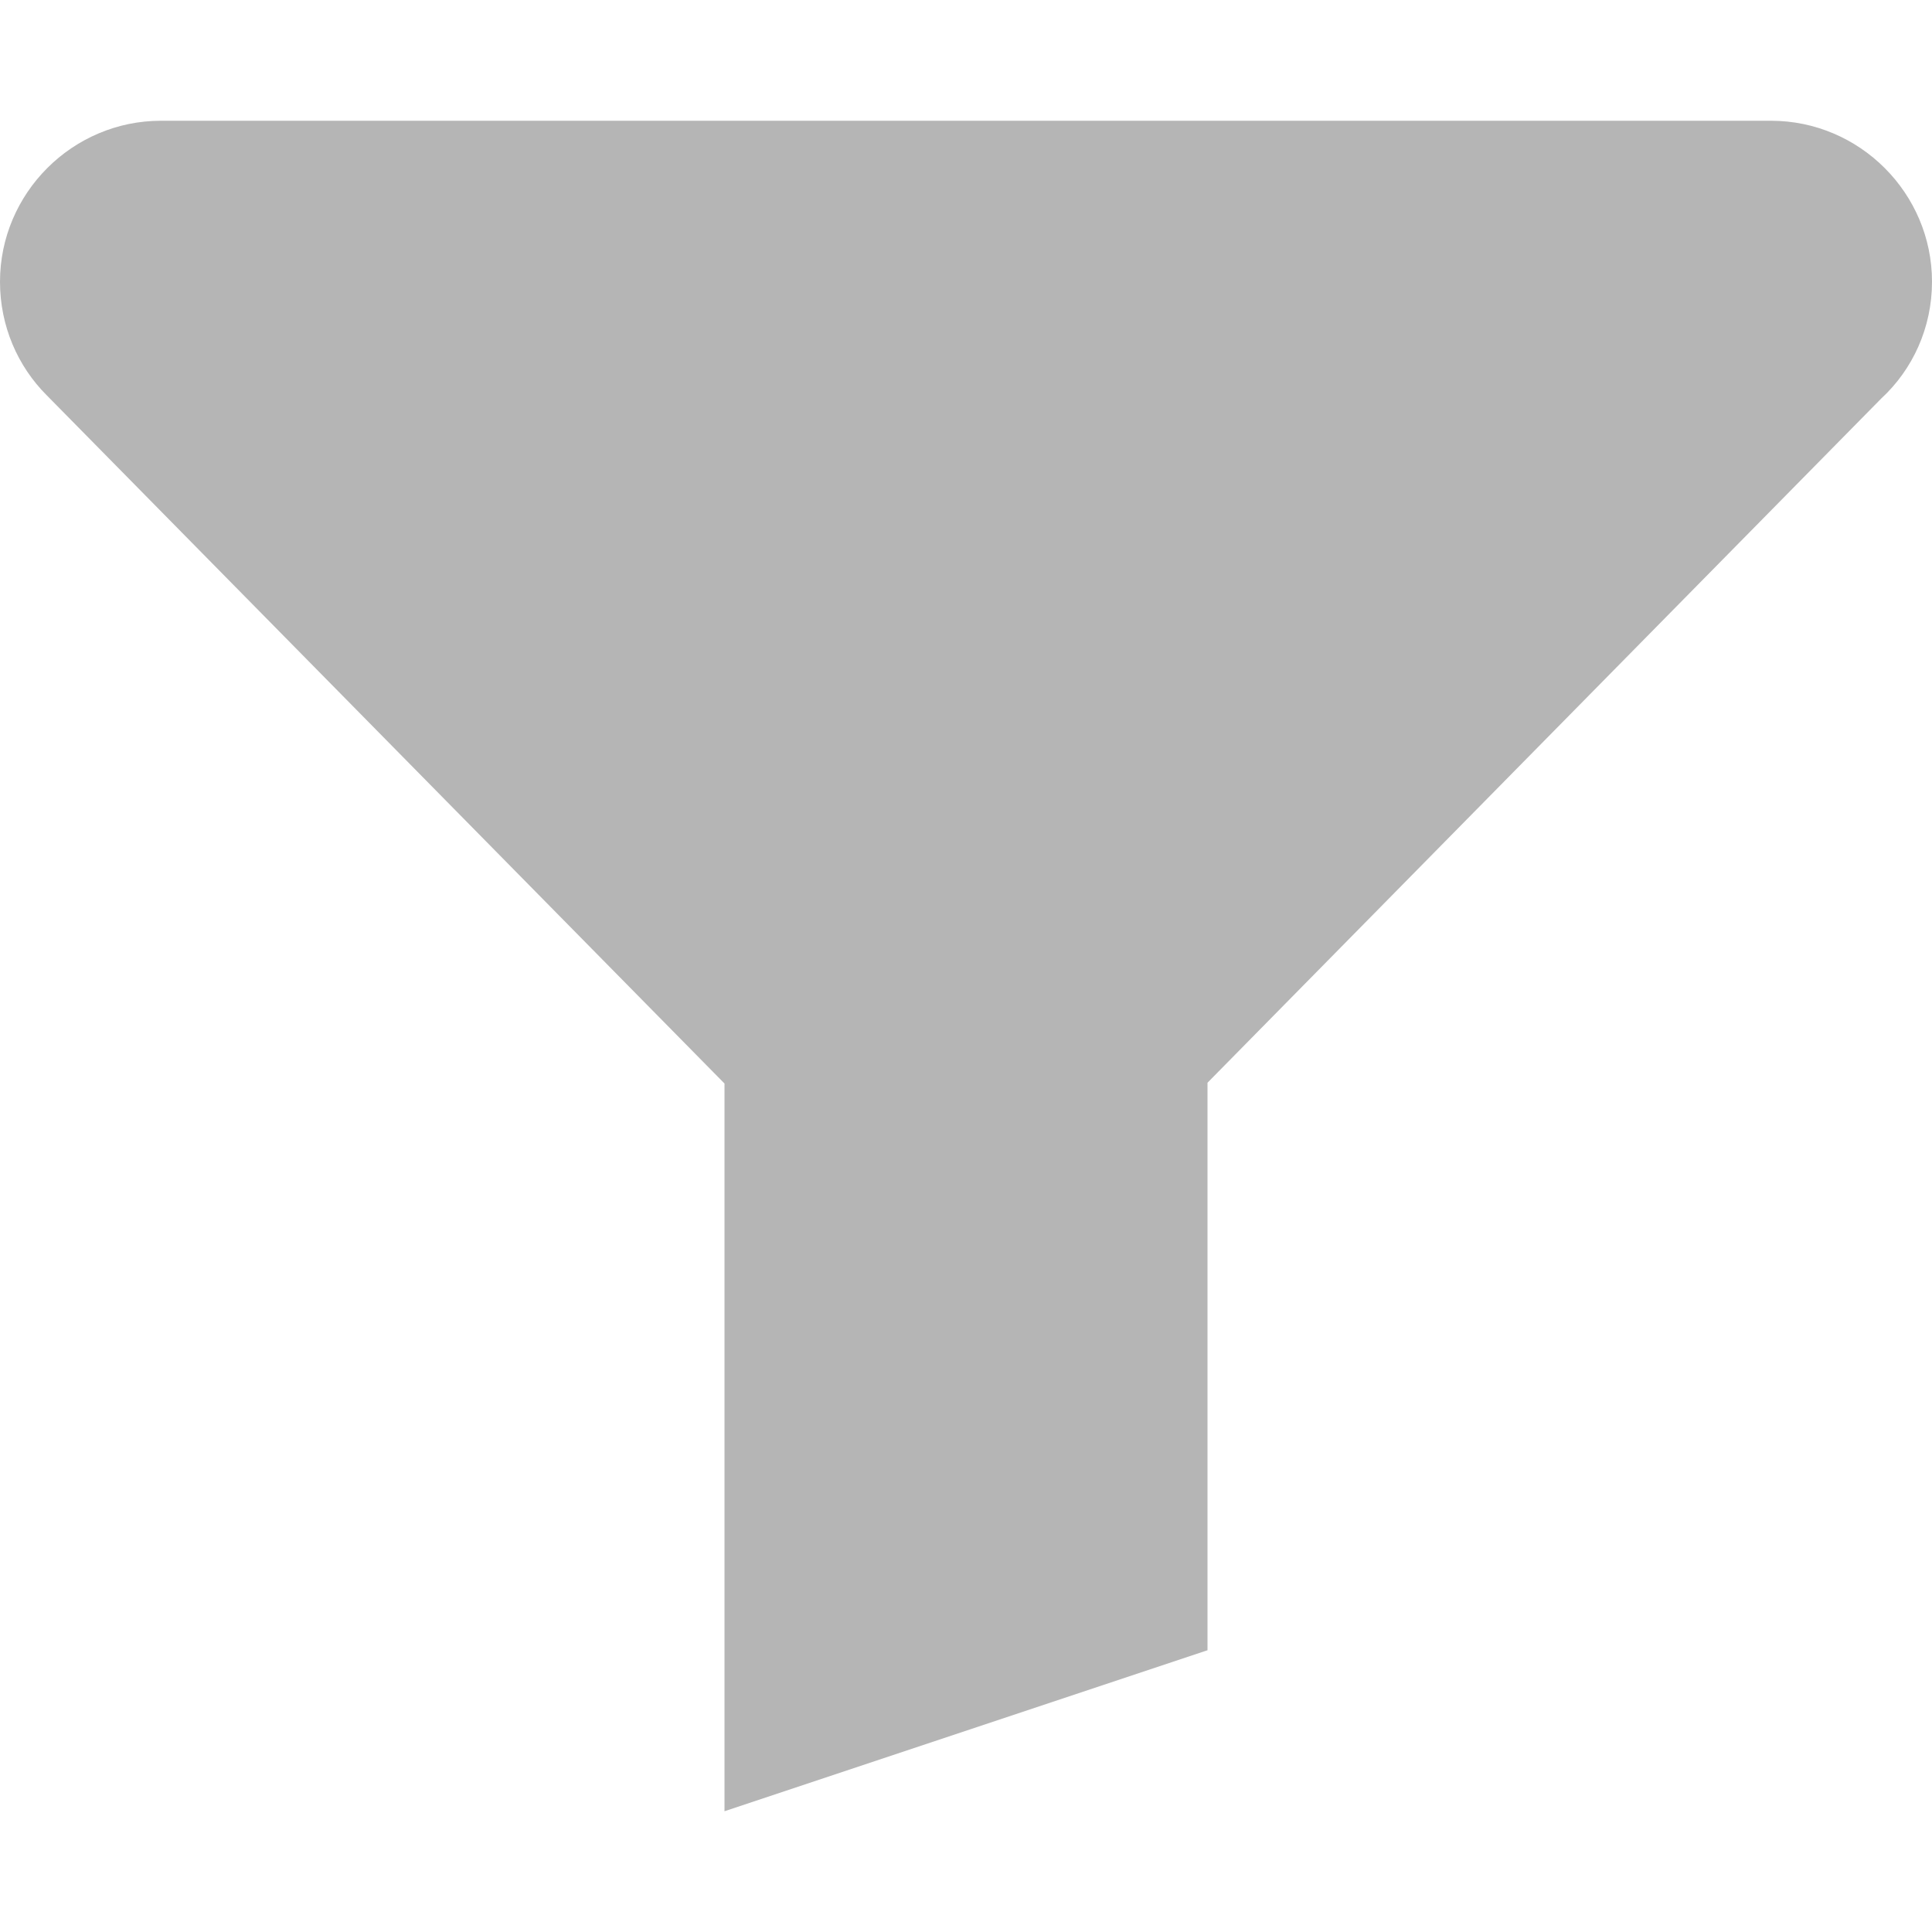
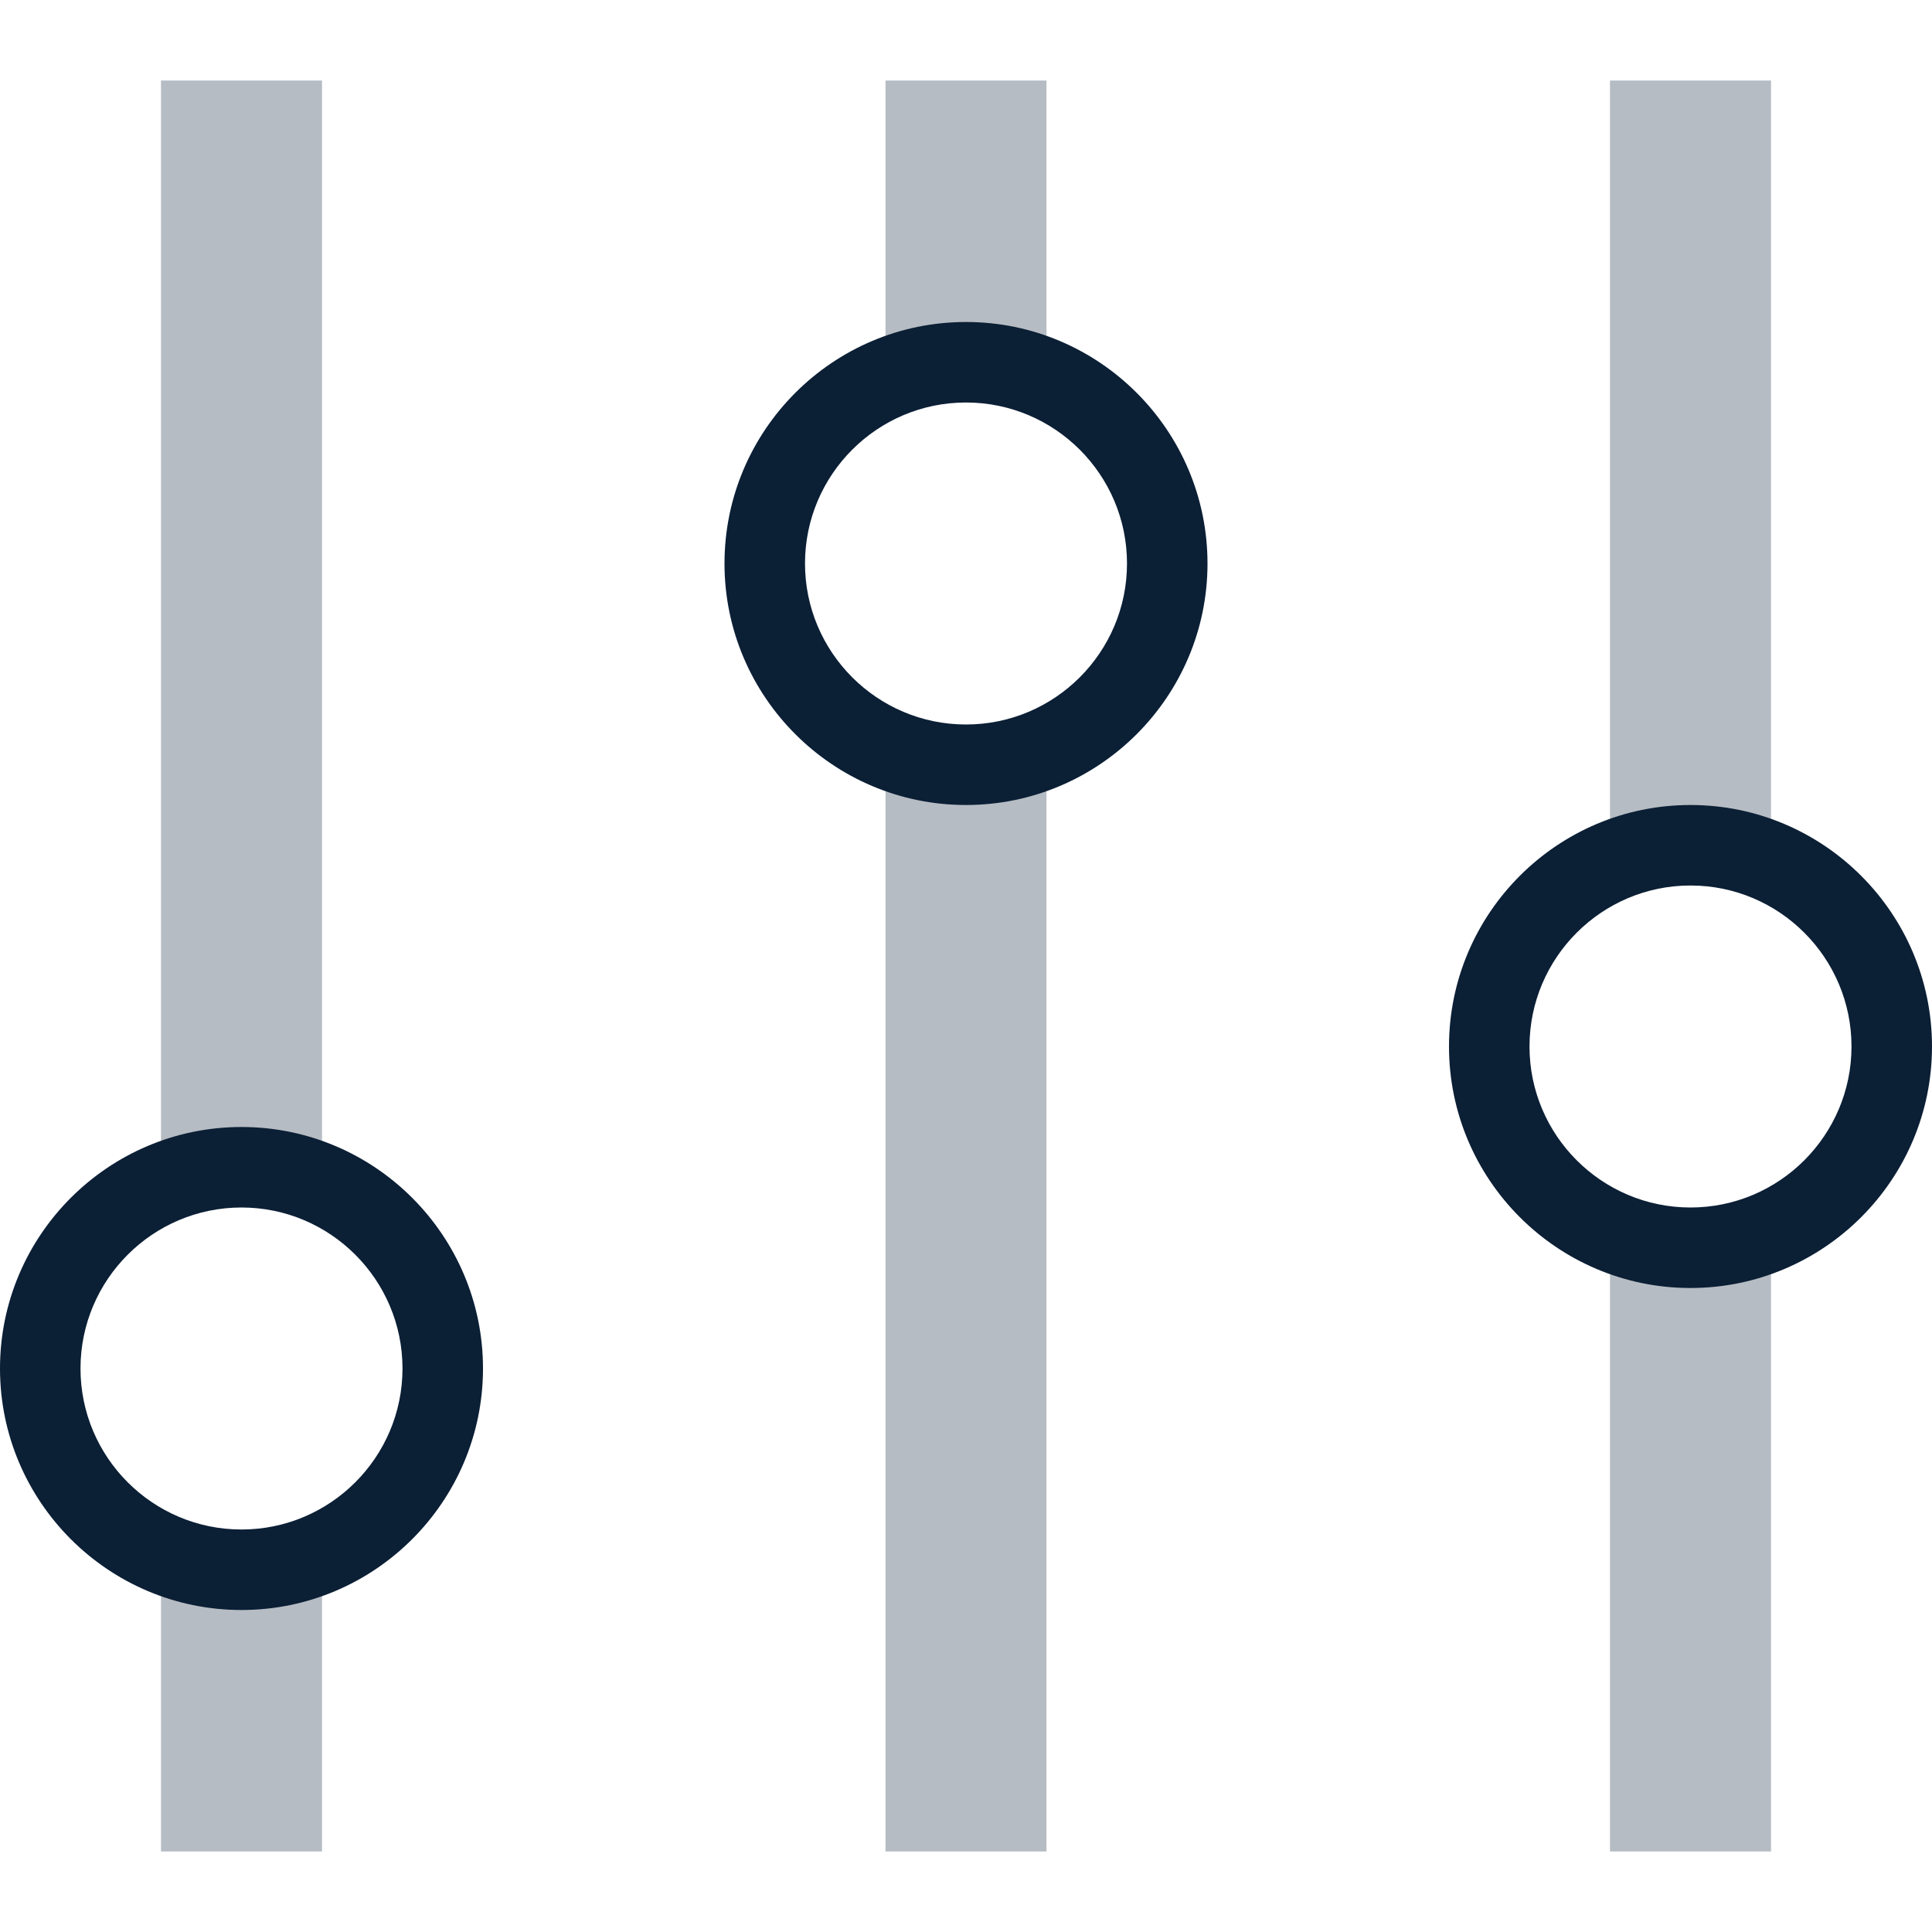
<svg xmlns="http://www.w3.org/2000/svg" width="24" height="24" viewBox="0 0 24 24">
-   <path fill="#B5B5B5" d="M24.00,3.50 C24.00,2.40 23.10,1.50 22.00,1.50 L2.00,1.50 C0.90,1.50 0.00,2.40 0.00,3.50 C0.00,4.05 0.22,4.55 0.58,4.91 L0.58,4.91 L9.00,13.46 L9.00,22.50 L15.00,20.50 L15.00,13.45 L23.37,4.95 C23.76,4.59 24.00,4.07 24.00,3.50" />
+   <g fill="none" fill-rule="evenodd">
+     <path d="M0 0h24v24H0z" />
+     <path d="M3 20c1.654 0 3-1.346 3-3s-1.346-3-3-3-3 1.346-3 3 1.346 3 3 3zm0-5c1.103 0 2 .897 2 2s-.897 2-2 2-2-.897-2-2 .897-2 2-2zm6-8c0 1.654 1.346 3 3 3s3-1.346 3-3-1.346-3-3-3-3 1.346-3 3zm5 0c0 1.103-.897 2-2 2s-2-.897-2-2 .897-2 2-2 2 .897 2 2zm4 6c0 1.654 1.346 3 3 3s3-1.346 3-3-1.346-3-3-3-3 1.346-3 3zm3-2c1.103 0 2 .897 2 2s-.897 2-2 2-2-.897-2-2 .897-2 2-2z" fill="#0B1F35" fill-rule="nonzero" />
+     <path d="M2 19.289V23h2v-3.711c-.315.139-.656.21-1 .211-.356 0-.693-.077-1-.211zm0-4.578c.315-.139.656-.21 1-.211.356 0 .693.077 1 .211V1H2v13.711zm9-10c.315-.139.656-.21 1-.211.356 0 .693.077 1 .211V1h-2v3.711zm0 4.578V23h2V9.289c-.315.139-.656.21-1 .211-.356 0-.693-.077-1-.211zm9 1.422c.315-.139.656-.21 1-.211.356 0 .693.077 1 .211V1h-2v9.711zm0 4.578V23h2v-7.711c-.315.139-.656.21-1 .211-.356 0-.693-.077-1-.211z" fill="#0B1F35" fill-rule="nonzero" opacity=".3" />
+   </g>
</svg>
